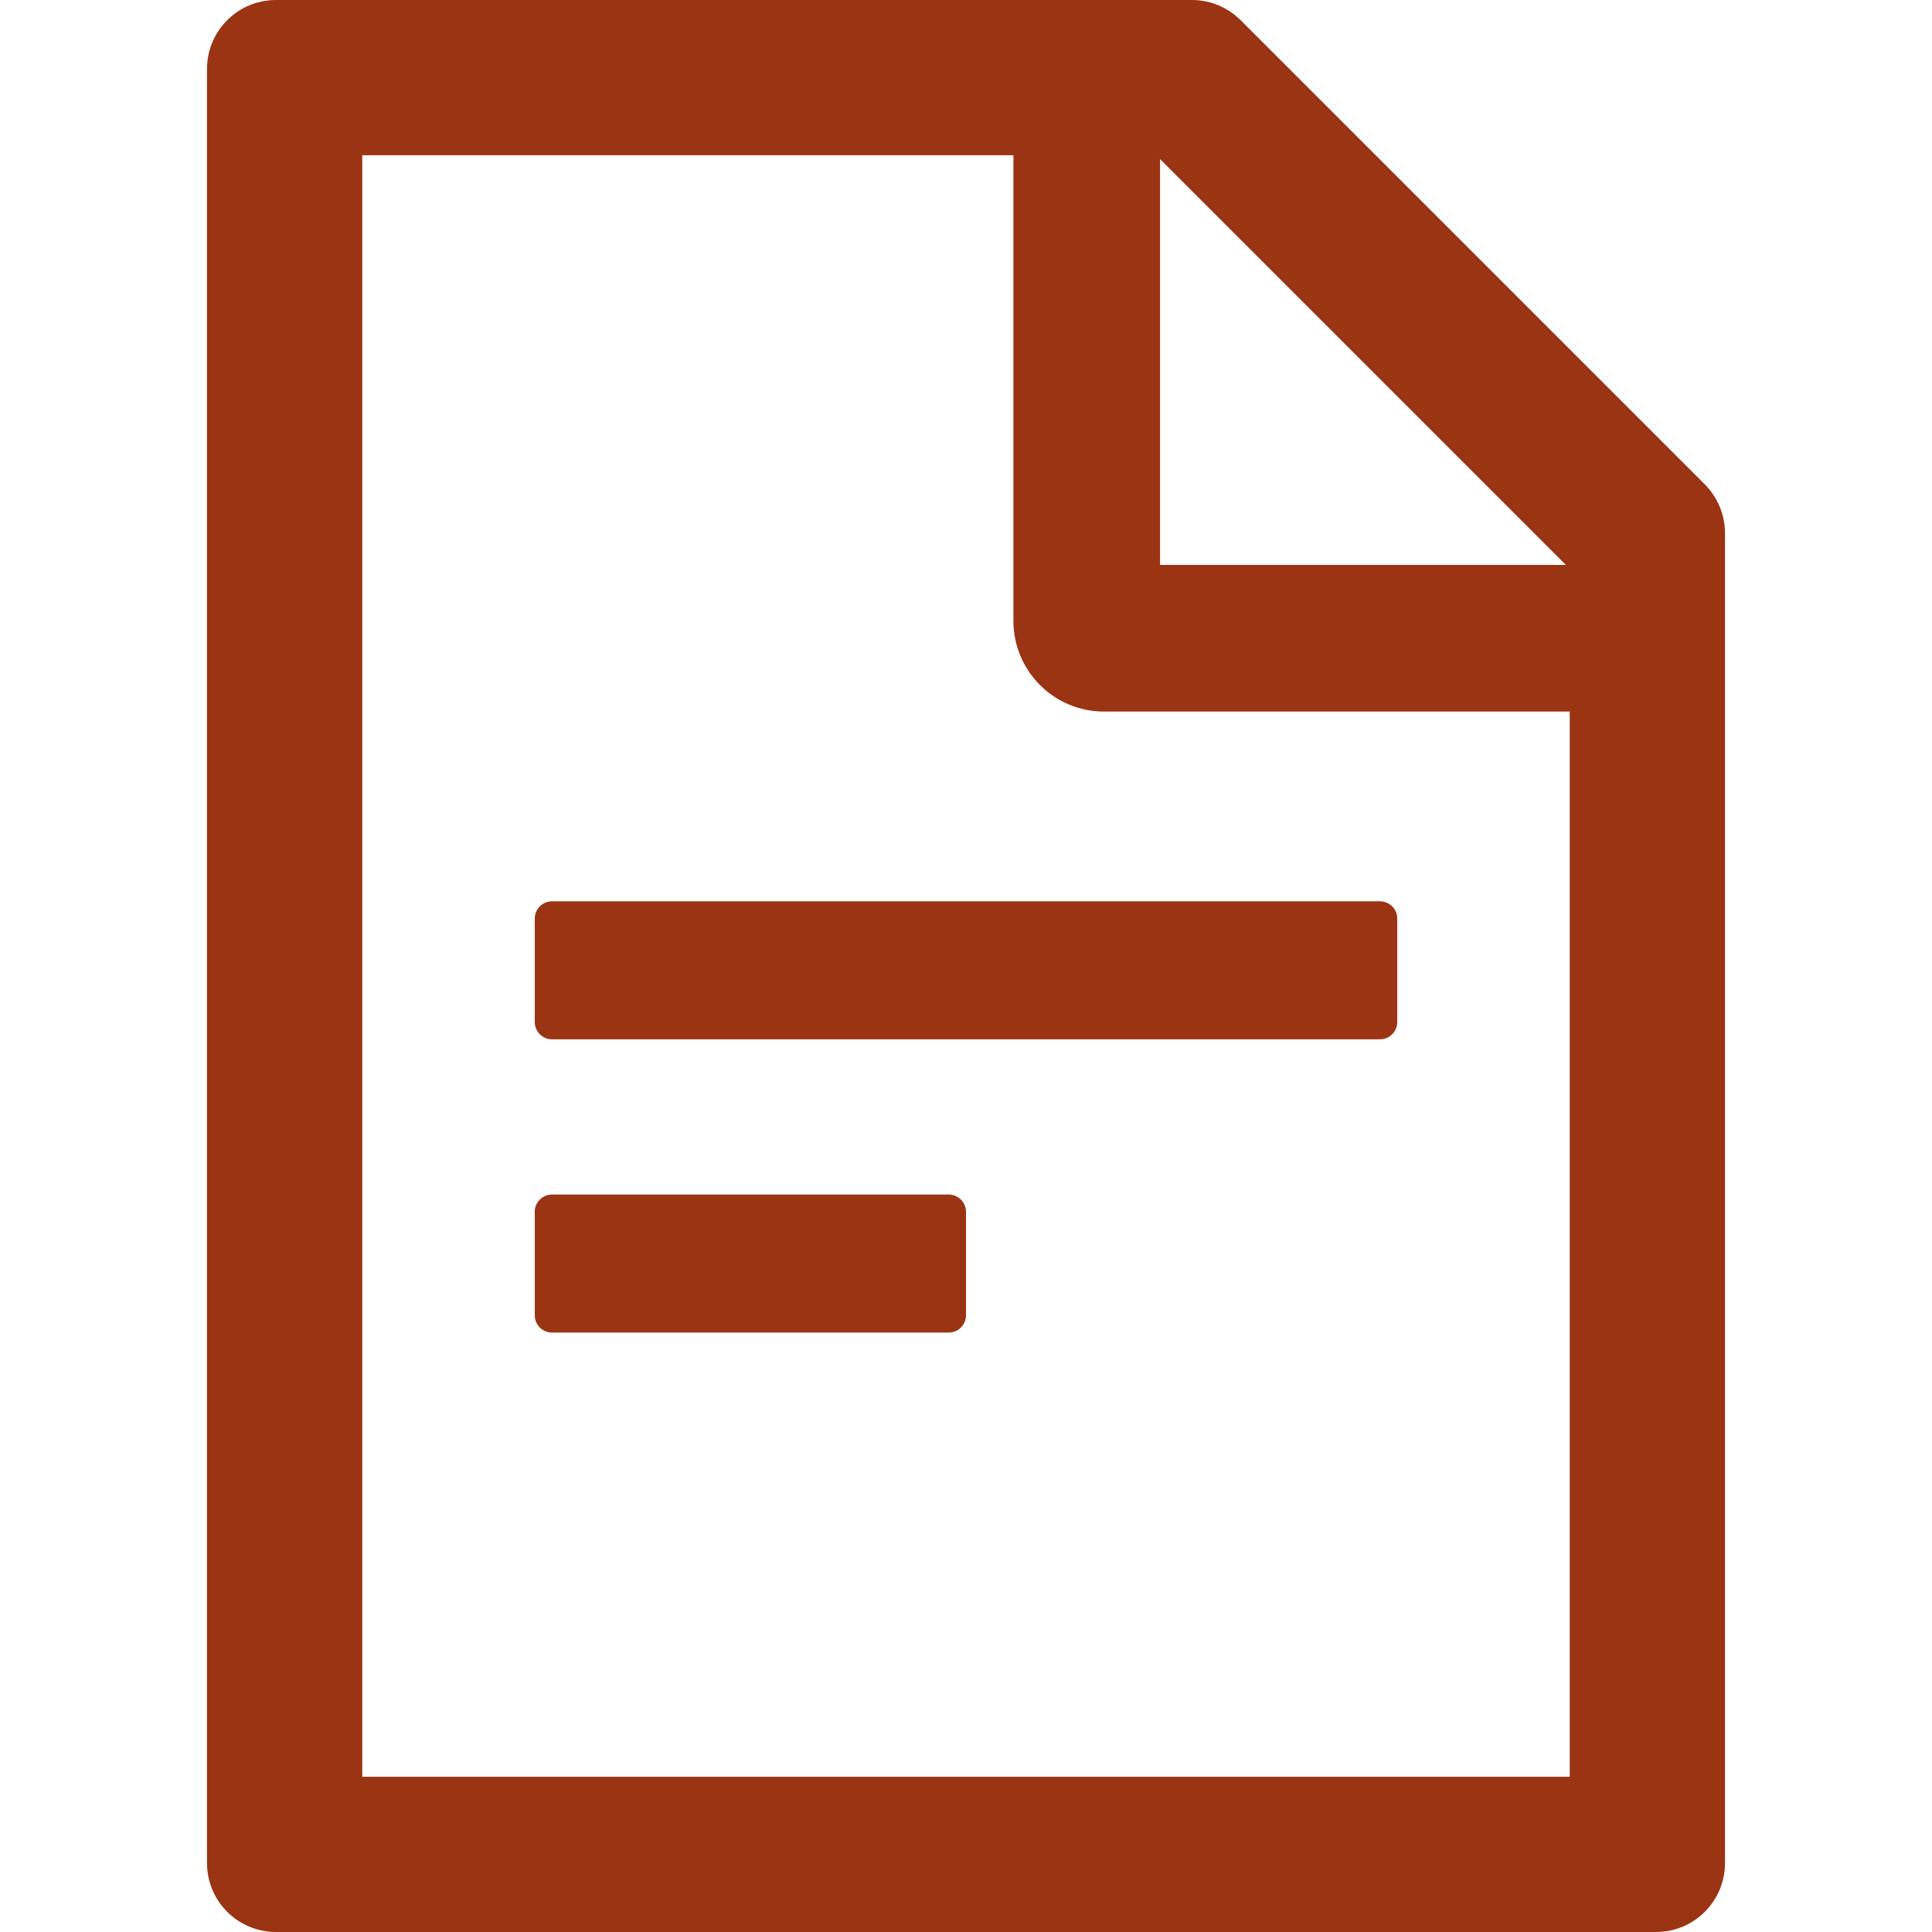
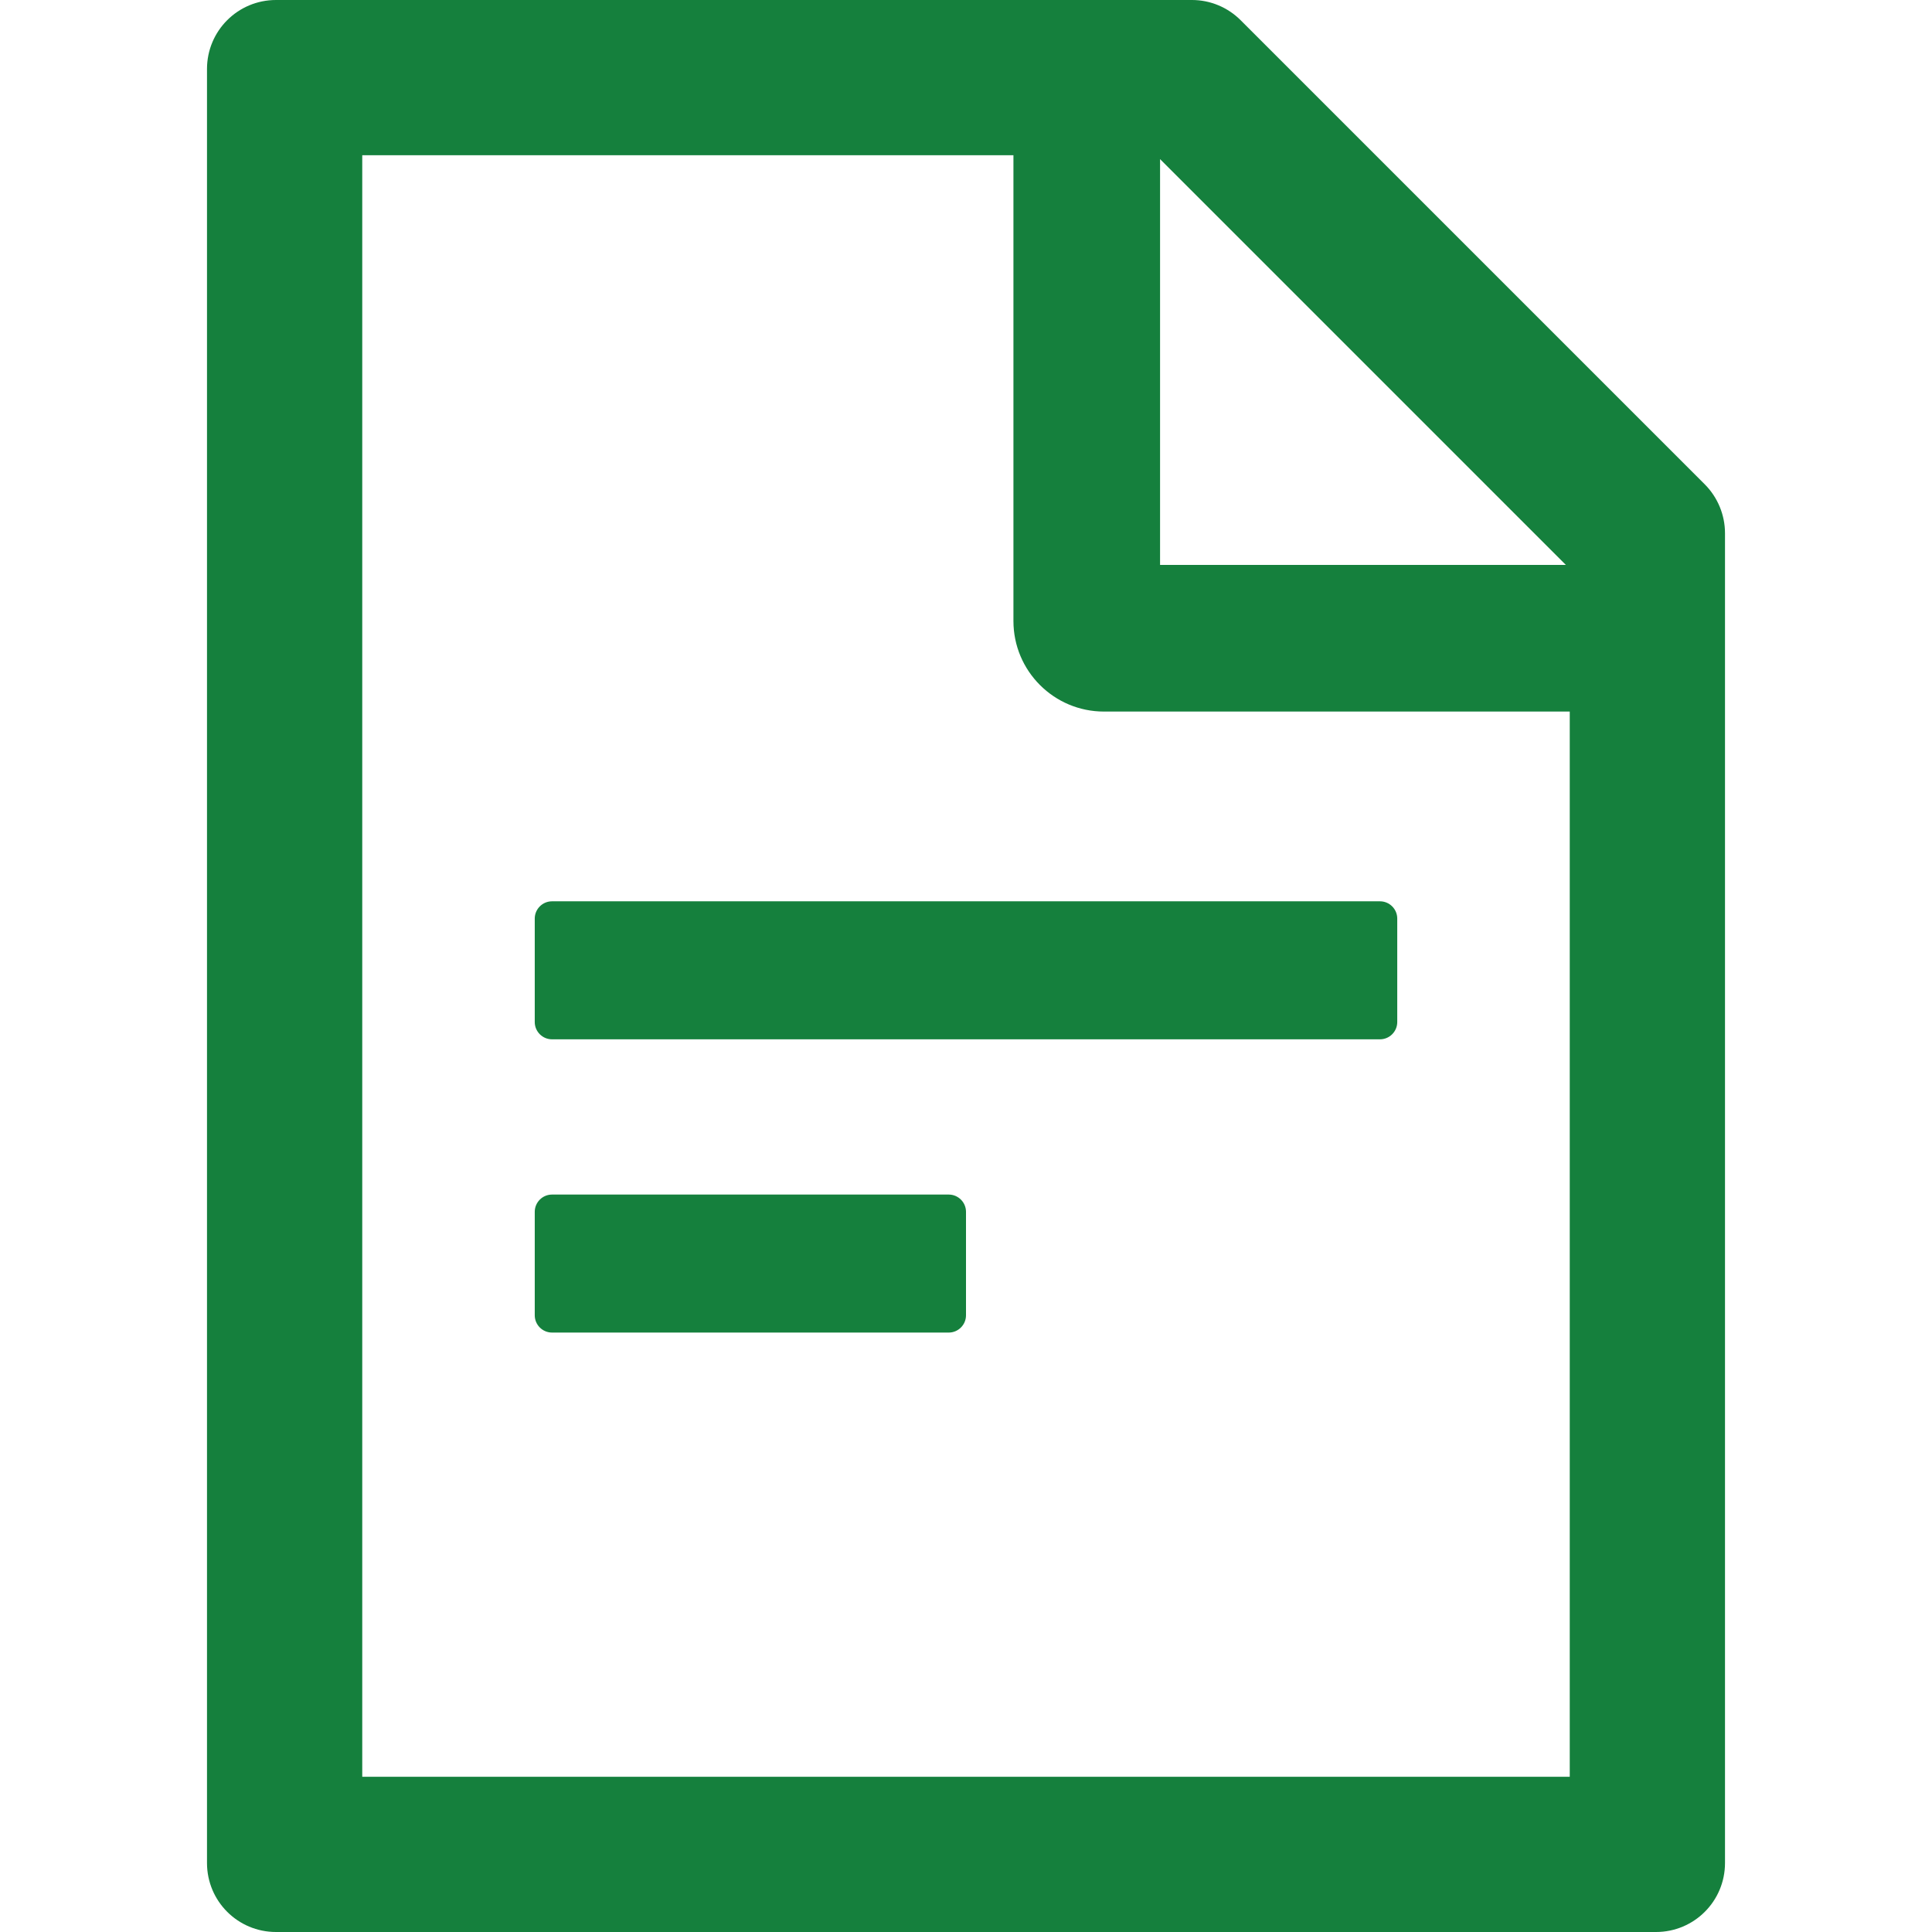
- <svg xmlns="http://www.w3.org/2000/svg" fill="#9a3412" viewBox="64 64 896 896" focusable="false">
+ <svg xmlns="http://www.w3.org/2000/svg" fill="#15803d" viewBox="64 64 896 896" focusable="false">
  <path d="M854.6 288.6L639.4 73.4c-6-6-14.1-9.4-22.6-9.4H192c-17.7 0-32 14.3-32 32v832c0 17.7 14.3 32 32 32h640c17.7 0 32-14.3 32-32V311.3c0-8.5-3.4-16.7-9.4-22.7zM790.2 326H602V137.8L790.2 326zm1.8 562H232V136h302v216a42 42 0 0042 42h216v494zM504 618H320c-4.4 0-8 3.6-8 8v48c0 4.4 3.6 8 8 8h184c4.4 0 8-3.6 8-8v-48c0-4.4-3.6-8-8-8zM312 490v48c0 4.4 3.6 8 8 8h384c4.4 0 8-3.6 8-8v-48c0-4.4-3.6-8-8-8H320c-4.4 0-8 3.6-8 8z" />
</svg>
